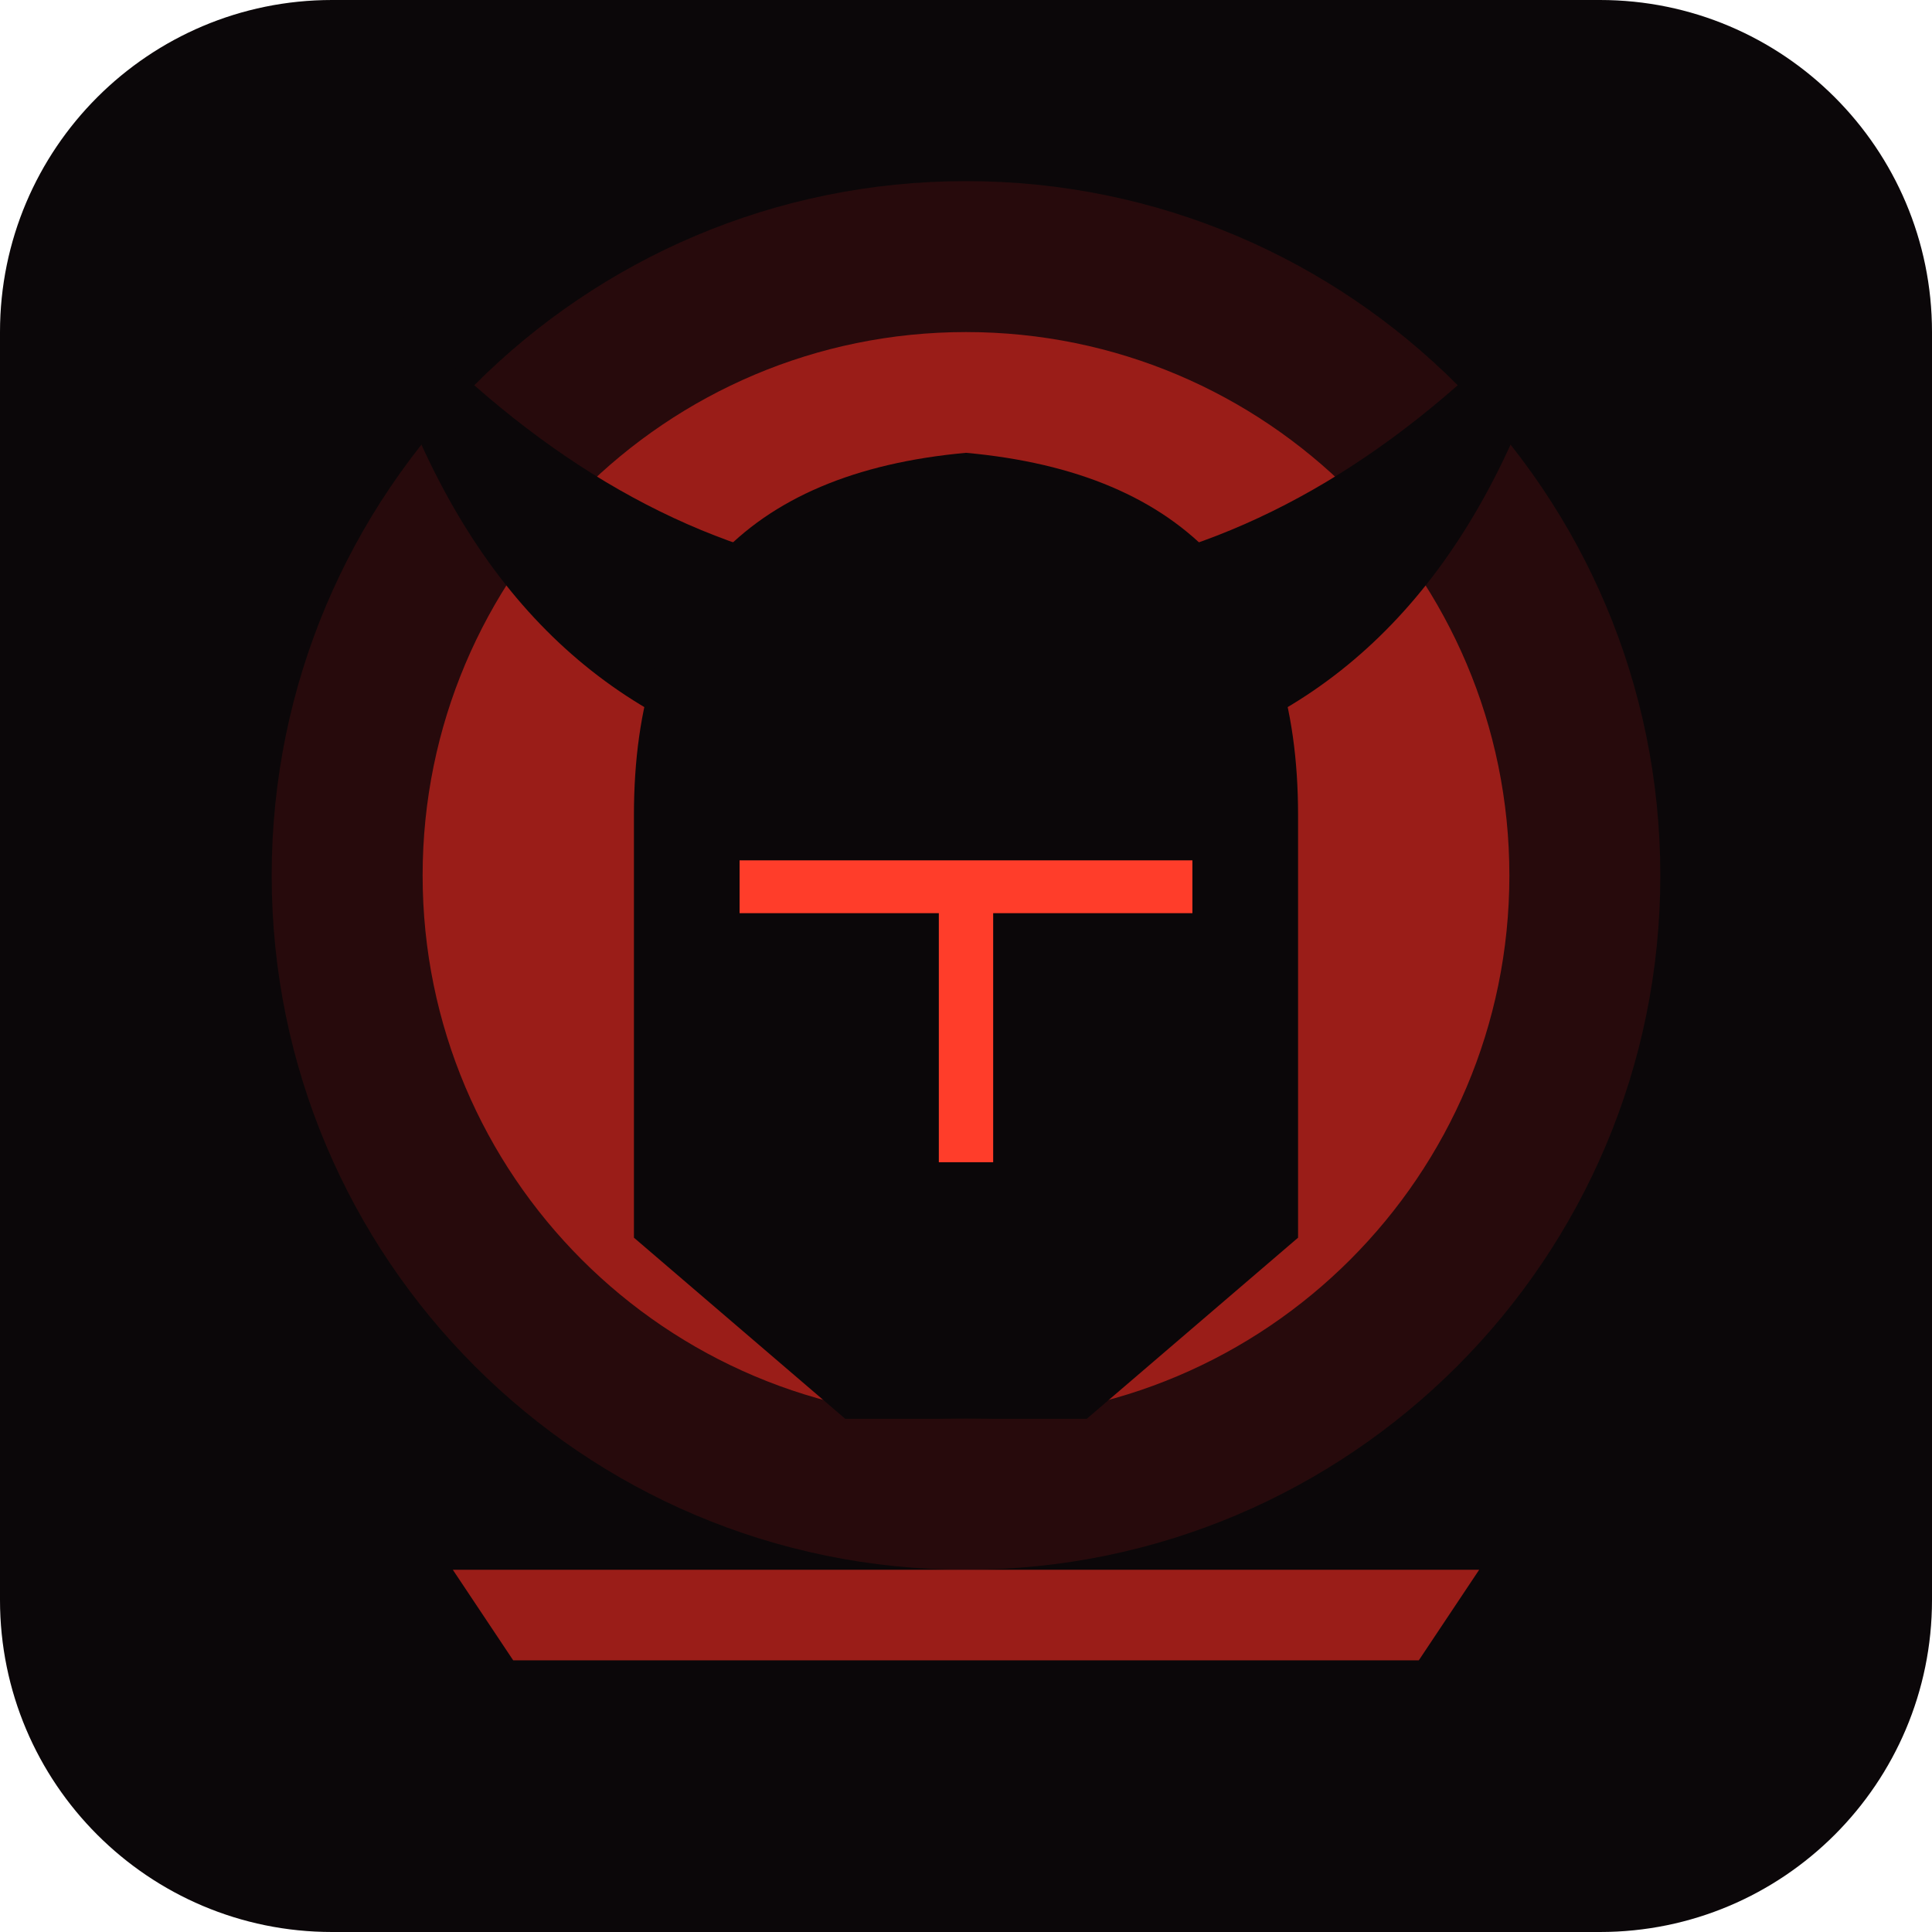
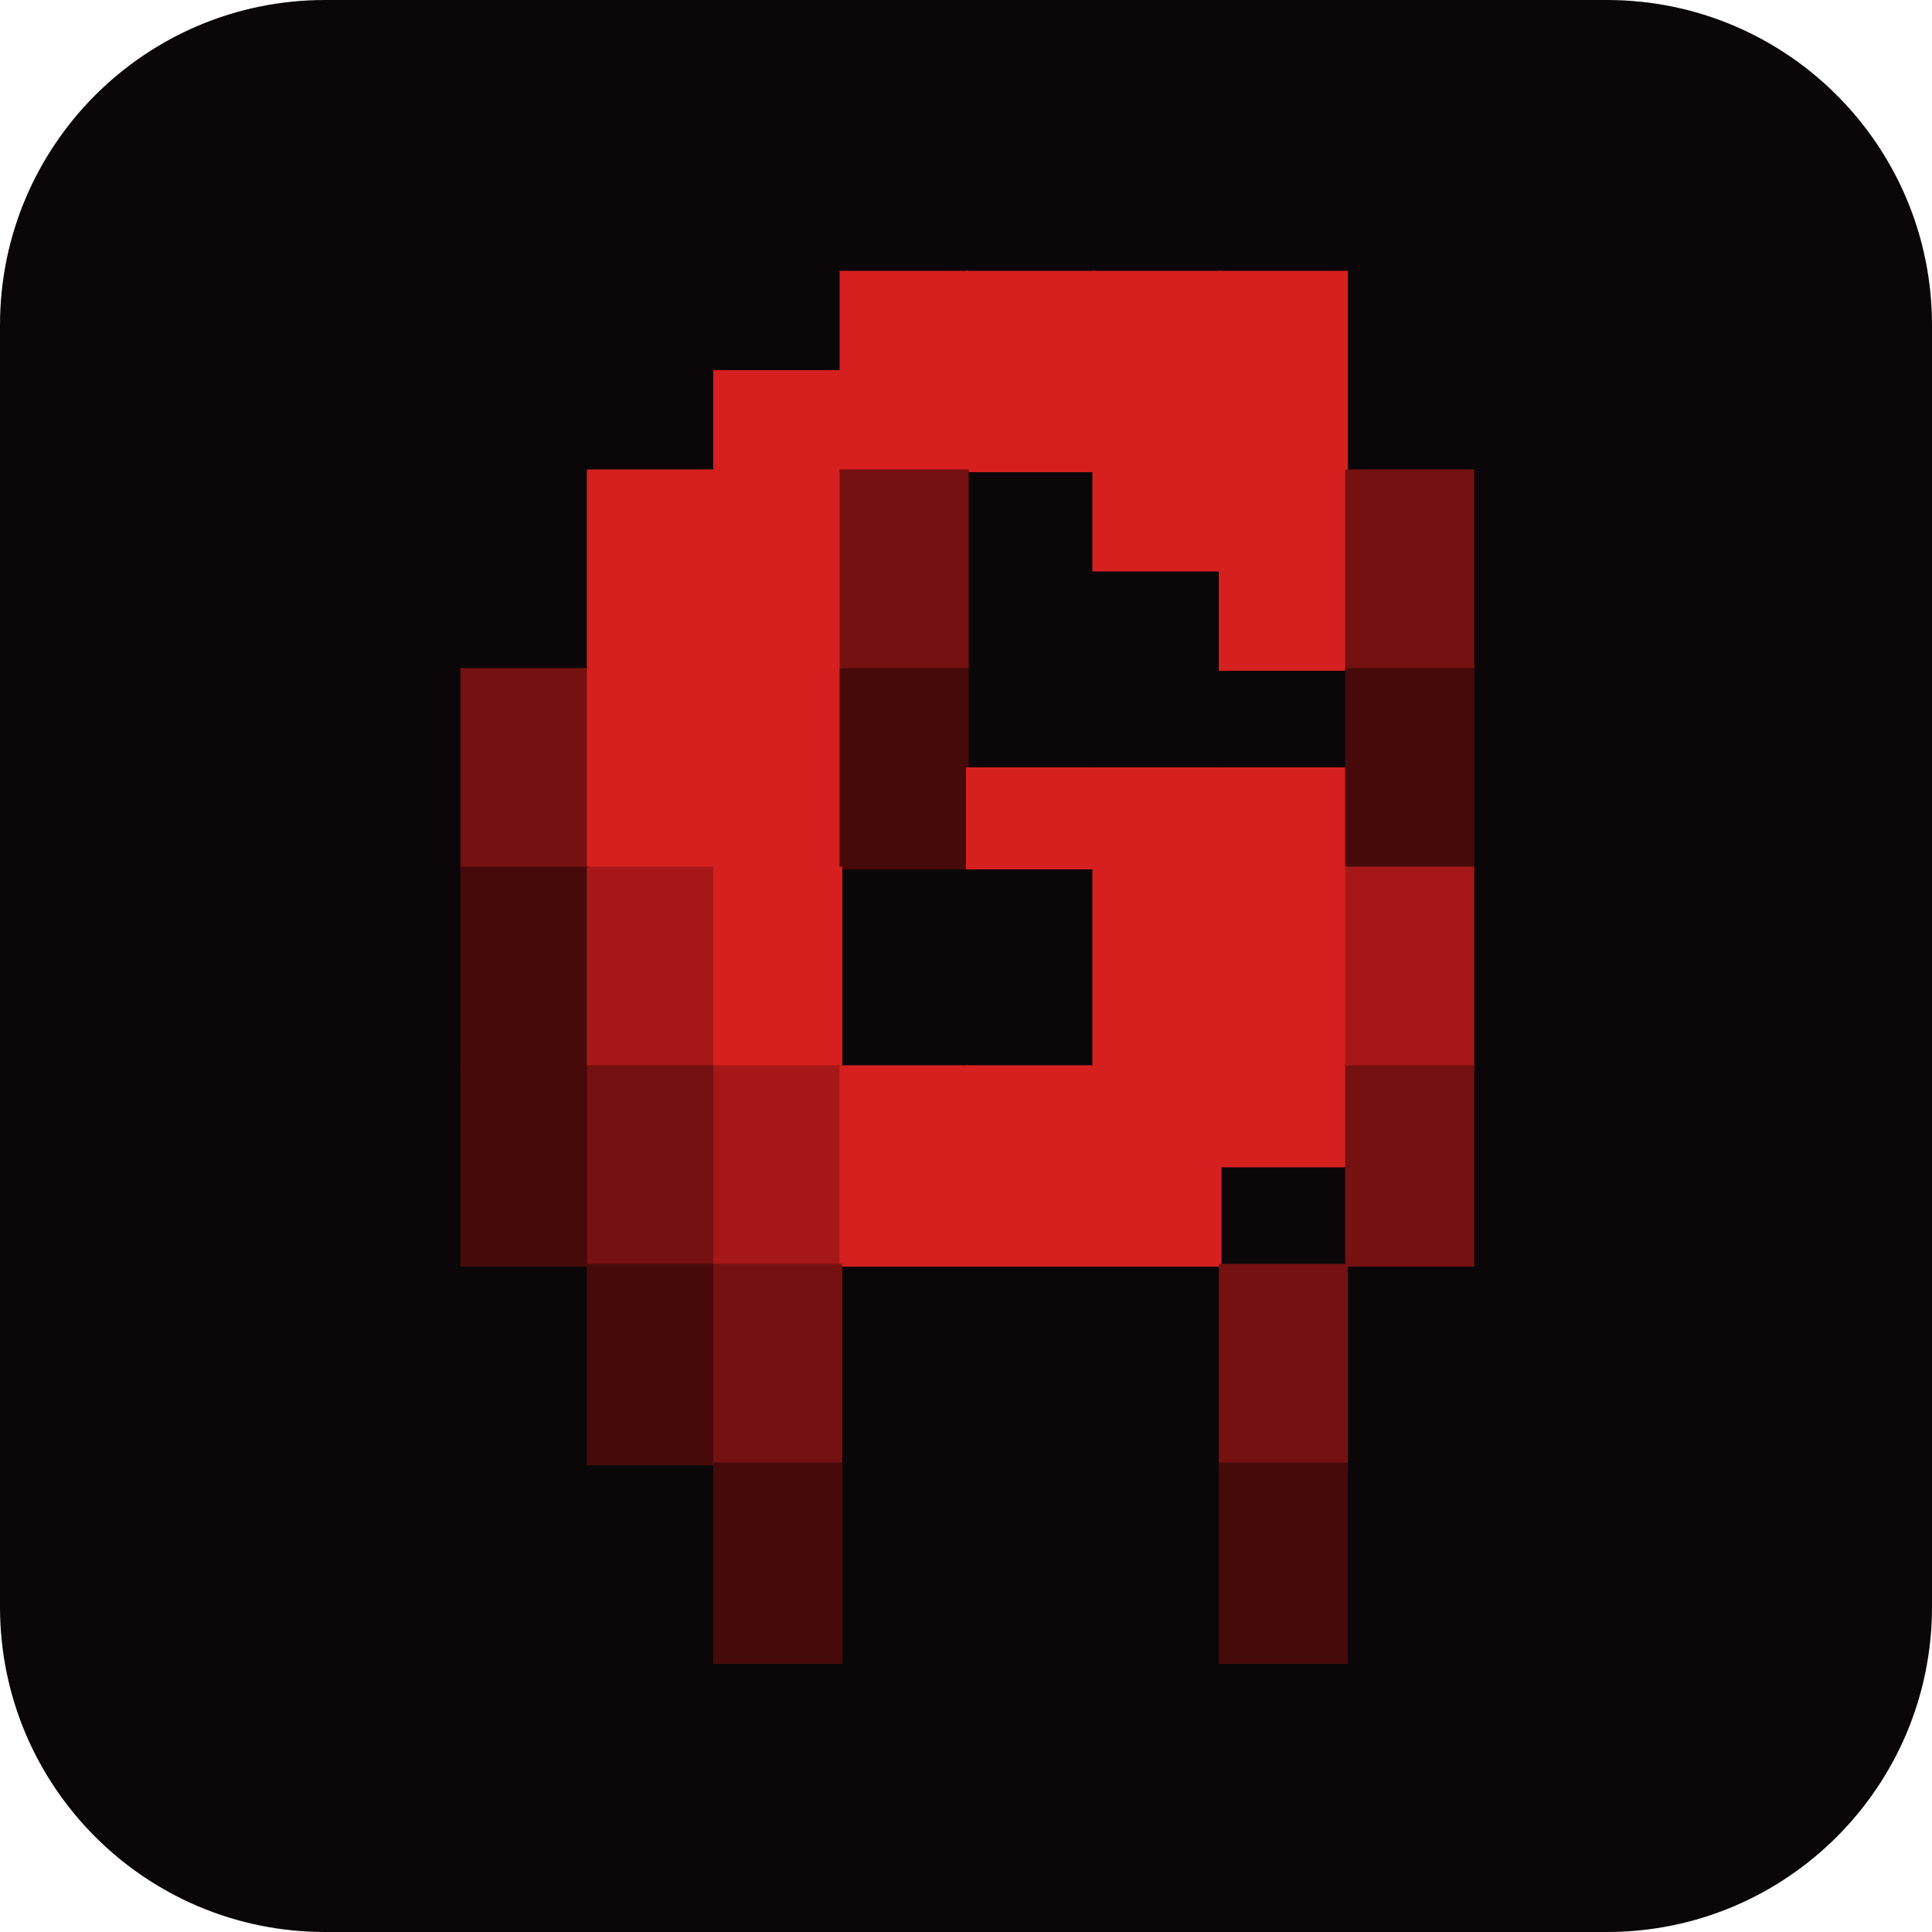
- <svg xmlns="http://www.w3.org/2000/svg" width="256" height="256" viewBox="0 0 128 128">
-   <rect width="128" height="128" rx="22" fill="#0b0709" />
-   <circle cx="64" cy="58" r="46" fill="#7a1513" opacity="0.25" />
-   <circle cx="64" cy="58" r="36" fill="#9a1d18" />
-   <circle cx="80" cy="44" r="6" fill="#7f1714" />
-   <circle cx="50" cy="70" r="4" fill="#7f1714" />
-   <path d="M47 49 Q30 42 24 18 Q37 33 52 37 Z" fill="#0b0709" />
-   <path d="M81 49 Q98 42 104 18 Q91 33 76 37 Z" fill="#0b0709" />
-   <path d="M42 54 Q42 32 64 30 Q86 32 86 54 L86 82 L72 94 L56 94 L42 82 Z" fill="#0b0709" />
-   <path d="M49 57 L79 57 L79 60.5 L65.8 60.5 L65.8 77 L62.2 77 L62.2 60.5 L49 60.5 Z" fill="#ff3d2a" />
-   <path d="M30 104 L98 104 L94 110 L34 110 Z" fill="#9a1d18" />
+ <svg xmlns="http://www.w3.org/2000/svg" width="256" height="256" viewBox="0 0 214 214">
+   <rect width="214" height="214" rx="36" fill="#0b0709" />
+   <rect x="79.0" y="41.0" width="14.3" height="11.3" fill="rgb(214,32,32)" />
+   <rect x="93.0" y="30.0" width="14.3" height="22.3" fill="rgb(214,32,32)" />
+   <rect x="107.0" y="30.0" width="14.3" height="22.3" fill="rgb(214,32,32)" />
+   <rect x="121.0" y="30.0" width="14.3" height="22.3" fill="rgb(214,32,32)" />
+   <rect x="135.0" y="30.0" width="14.3" height="22.3" fill="rgb(214,32,32)" />
+   <rect x="65.0" y="52.0" width="14.3" height="22.3" fill="rgb(214,32,32)" />
+   <rect x="79.0" y="52.0" width="14.3" height="22.3" fill="rgb(214,32,32)" />
+   <rect x="93.0" y="52.0" width="14.3" height="22.3" fill="rgb(117,17,17)" />
+   <rect x="121.0" y="52.0" width="14.3" height="11.3" fill="rgb(214,32,32)" />
+   <rect x="135.0" y="52.0" width="14.3" height="22.3" fill="rgb(214,32,32)" />
+   <rect x="149.0" y="52.0" width="14.3" height="22.3" fill="rgb(117,17,17)" />
+   <rect x="51.0" y="74.0" width="14.3" height="22.3" fill="rgb(117,17,17)" />
+   <rect x="65.0" y="74.0" width="14.3" height="22.3" fill="rgb(214,32,32)" />
+   <rect x="79.0" y="74.0" width="14.3" height="22.3" fill="rgb(214,32,32)" />
+   <rect x="93.0" y="74.0" width="14.3" height="22.3" fill="rgb(70,10,10)" />
+   <rect x="107.0" y="85.0" width="14.3" height="11.3" fill="rgb(214,32,32)" />
+   <rect x="121.0" y="85.0" width="14.3" height="11.3" fill="rgb(214,32,32)" />
+   <rect x="135.0" y="85.0" width="14.3" height="11.3" fill="rgb(214,32,32)" />
+   <rect x="149.0" y="74.0" width="14.3" height="22.3" fill="rgb(70,10,10)" />
+   <rect x="51.0" y="96.0" width="14.3" height="22.3" fill="rgb(70,10,10)" />
+   <rect x="65.0" y="96.0" width="14.3" height="22.3" fill="rgb(166,24,24)" />
+   <rect x="79.0" y="96.0" width="14.3" height="22.3" fill="rgb(214,32,32)" />
+   <rect x="121.0" y="96.0" width="14.3" height="22.3" fill="rgb(214,32,32)" />
+   <rect x="135.0" y="96.0" width="14.3" height="22.3" fill="rgb(214,32,32)" />
+   <rect x="149.0" y="96.0" width="14.3" height="22.3" fill="rgb(166,24,24)" />
+   <rect x="51.0" y="118.0" width="14.3" height="22.3" fill="rgb(70,10,10)" />
+   <rect x="65.0" y="118.0" width="14.3" height="22.3" fill="rgb(117,17,17)" />
+   <rect x="79.0" y="118.0" width="14.3" height="22.3" fill="rgb(166,24,24)" />
+   <rect x="93.0" y="118.0" width="14.3" height="22.3" fill="rgb(214,32,32)" />
+   <rect x="107.0" y="118.0" width="14.3" height="22.3" fill="rgb(214,32,32)" />
+   <rect x="121.0" y="118.0" width="14.3" height="22.3" fill="rgb(214,32,32)" />
+   <rect x="135.0" y="118.0" width="14.3" height="11.3" fill="rgb(214,32,32)" />
+   <rect x="149.0" y="118.0" width="14.3" height="22.3" fill="rgb(117,17,17)" />
+   <rect x="65.0" y="140.0" width="14.3" height="22.3" fill="rgb(70,10,10)" />
+   <rect x="79.0" y="140.0" width="14.3" height="22.3" fill="rgb(117,17,17)" />
+   <rect x="135.0" y="140.0" width="14.3" height="22.3" fill="rgb(117,17,17)" />
+   <rect x="79.0" y="162.0" width="14.3" height="22.3" fill="rgb(70,10,10)" />
+   <rect x="135.0" y="162.0" width="14.3" height="22.3" fill="rgb(70,10,10)" />
</svg>
